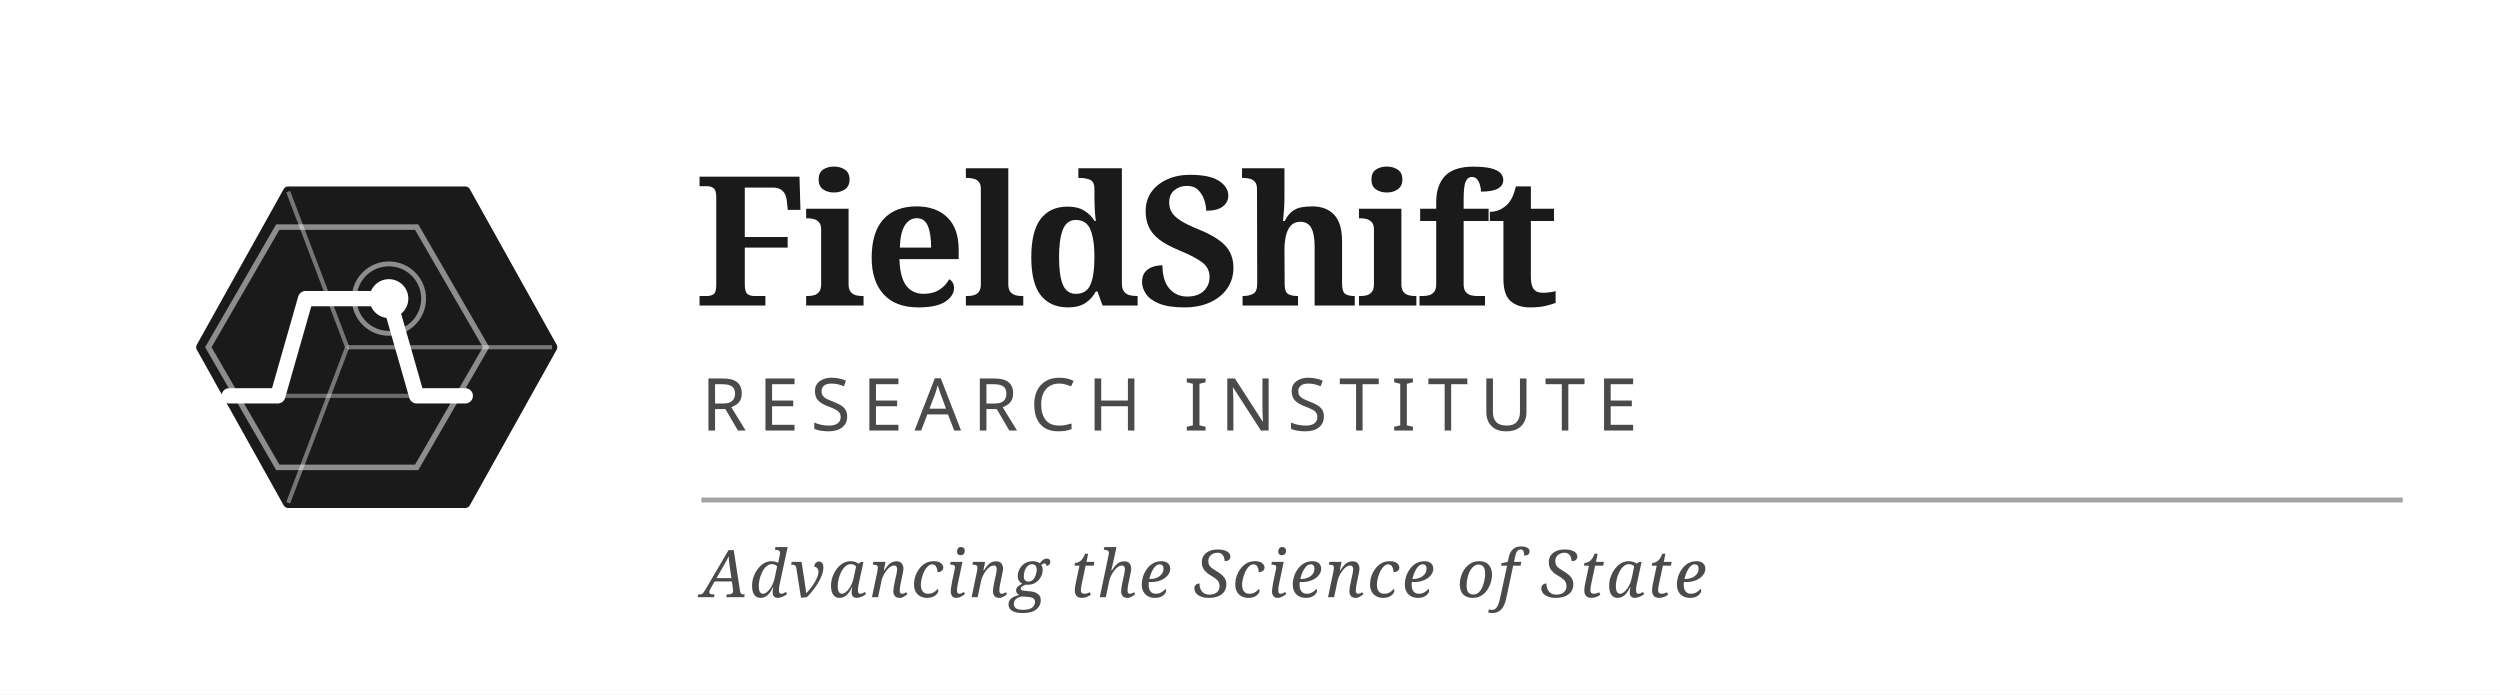
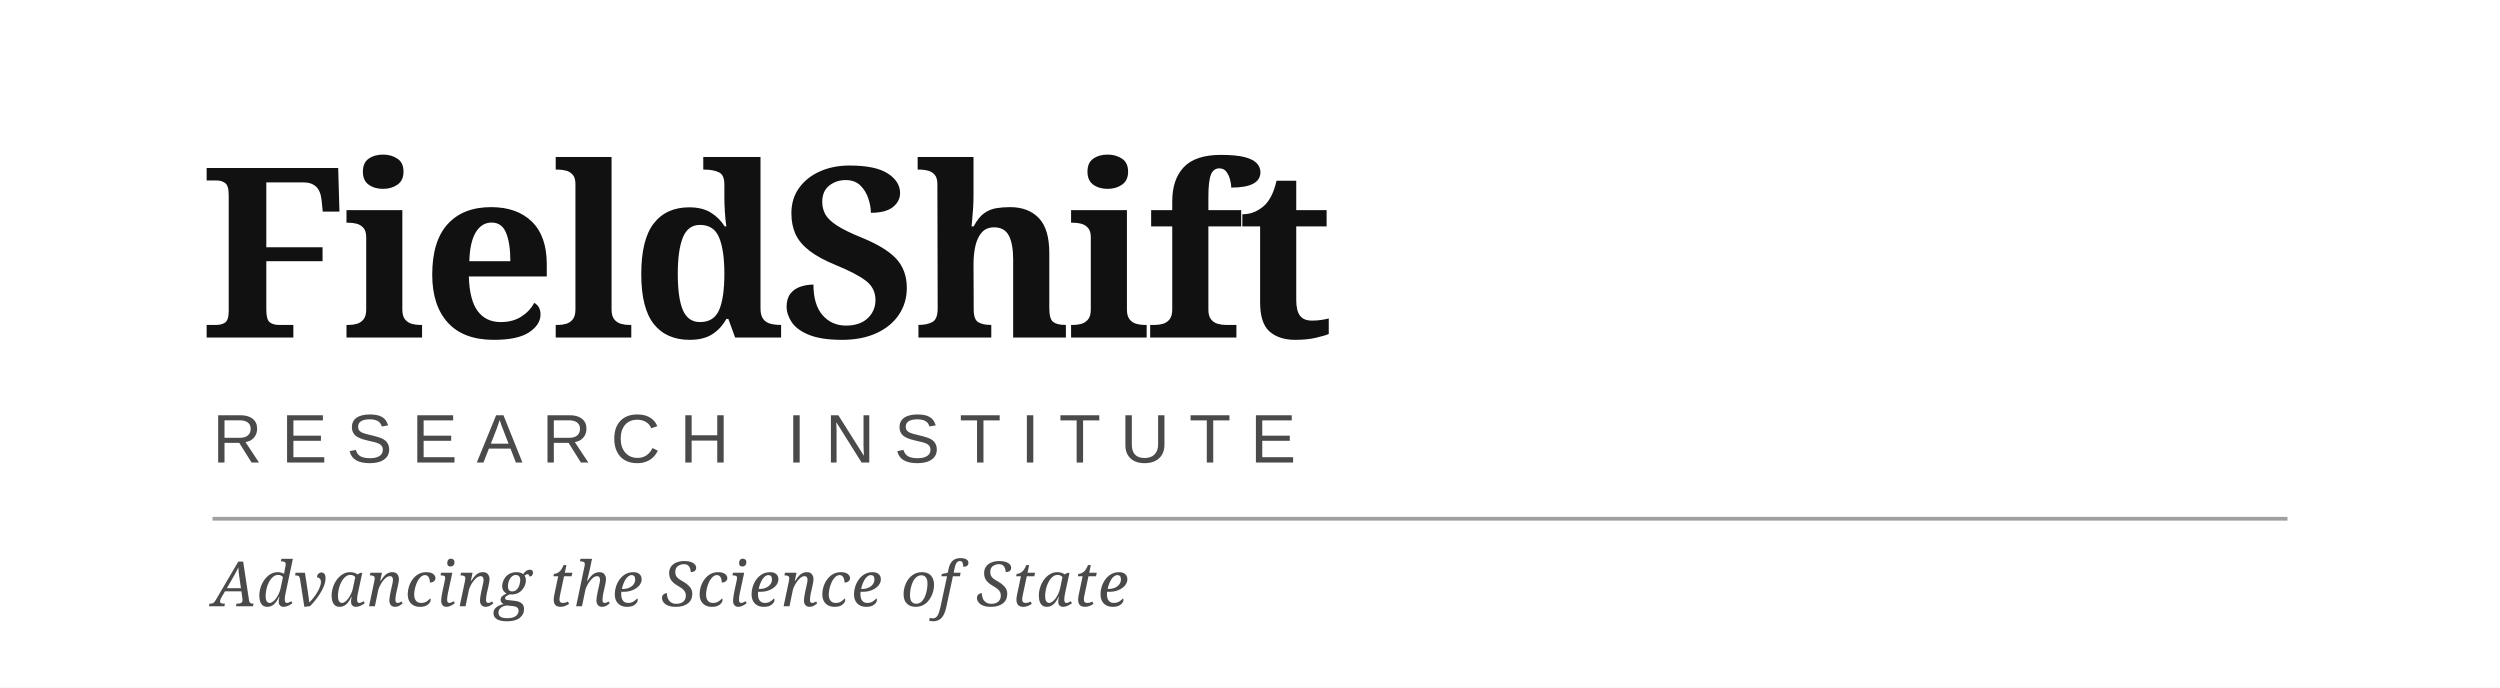
- <svg xmlns="http://www.w3.org/2000/svg" viewBox="0 0 360 100" width="360" height="100" role="img" aria-label="FieldShift Research Institute">
-   <rect width="360" height="100" fill="#ffffff" />
-   <polygon points="79.5,50 67.0,72.4 41.5,72.4 29.0,50 41.5,27.6 67.0,27.6" fill="#1a1a1a" stroke="#1a1a1a" stroke-width="1.5" stroke-linejoin="round" />
-   <polygon points="70,50 60,67.3 40,67.3 30,50 40,32.7 60,32.7" fill="none" stroke="#ffffff" stroke-width="0.8" opacity="0.5" />
-   <line x1="50" y1="50" x2="79.5" y2="50" stroke="#ffffff" stroke-width="0.6" opacity="0.4" />
-   <line x1="50" y1="50" x2="41.5" y2="72.4" stroke="#ffffff" stroke-width="0.6" opacity="0.4" />
-   <line x1="50" y1="50" x2="41.5" y2="27.6" stroke="#ffffff" stroke-width="0.6" opacity="0.4" />
-   <line x1="32" y1="57" x2="68" y2="57" stroke="#ffffff" stroke-width="0.6" opacity="0.35" />
-   <polyline points="33,57 40,57 44,43 56,43 60,57 67,57" fill="none" stroke="#ffffff" stroke-width="2.2" stroke-linejoin="round" stroke-linecap="round" />
-   <circle cx="56" cy="43" r="2.8" fill="#ffffff" />
-   <circle cx="56" cy="43" r="5" fill="none" stroke="#ffffff" stroke-width="0.7" opacity="0.5" />
-   <text x="100" y="44" font-family="'Libre Baskerville', Georgia, serif" font-size="26" font-weight="700" letter-spacing="-0.5" fill="#1a1a1a">FieldShift</text>
-   <text x="101" y="62" font-family="'Source Sans 3', system-ui, sans-serif" font-size="10.5" font-weight="400" letter-spacing="0.16em" fill="#4a4a4a">RESEARCH INSTITUTE</text>
-   <line x1="101" y1="72" x2="346" y2="72" stroke="#1a1a1a" stroke-width="0.7" opacity="0.4" />
-   <text x="101" y="86" font-family="'Libre Baskerville', Georgia, serif" font-size="9.5" font-style="italic" letter-spacing="0.04em" fill="#4a4a4a">Advancing the Science of State</text>
+ <svg xmlns="http://www.w3.org/2000/svg" viewBox="0 0 400 110" width="400" height="110" role="img" aria-label="FieldShift Research Institute">
+   <rect width="400" height="110" fill="#ffffff" />
+   <text x="32" y="54" font-family="'Libre Baskerville', Georgia, serif" font-size="38" font-weight="700" letter-spacing="-0.8" fill="#111111">FieldShift</text>
+   <text x="34" y="74" font-family="'Source Sans 3', 'Helvetica Neue', Arial, sans-serif" font-size="11" font-weight="400" letter-spacing="0.28em" fill="#4a4a4a">RESEARCH INSTITUTE</text>
+   <line x1="34" y1="83" x2="366" y2="83" stroke="#111111" stroke-width="0.6" opacity="0.4" />
+   <text x="34" y="97" font-family="'Libre Baskerville', Georgia, serif" font-size="10" font-style="italic" letter-spacing="0.02em" fill="#4a4a4a">Advancing the Science of State</text>
</svg>
